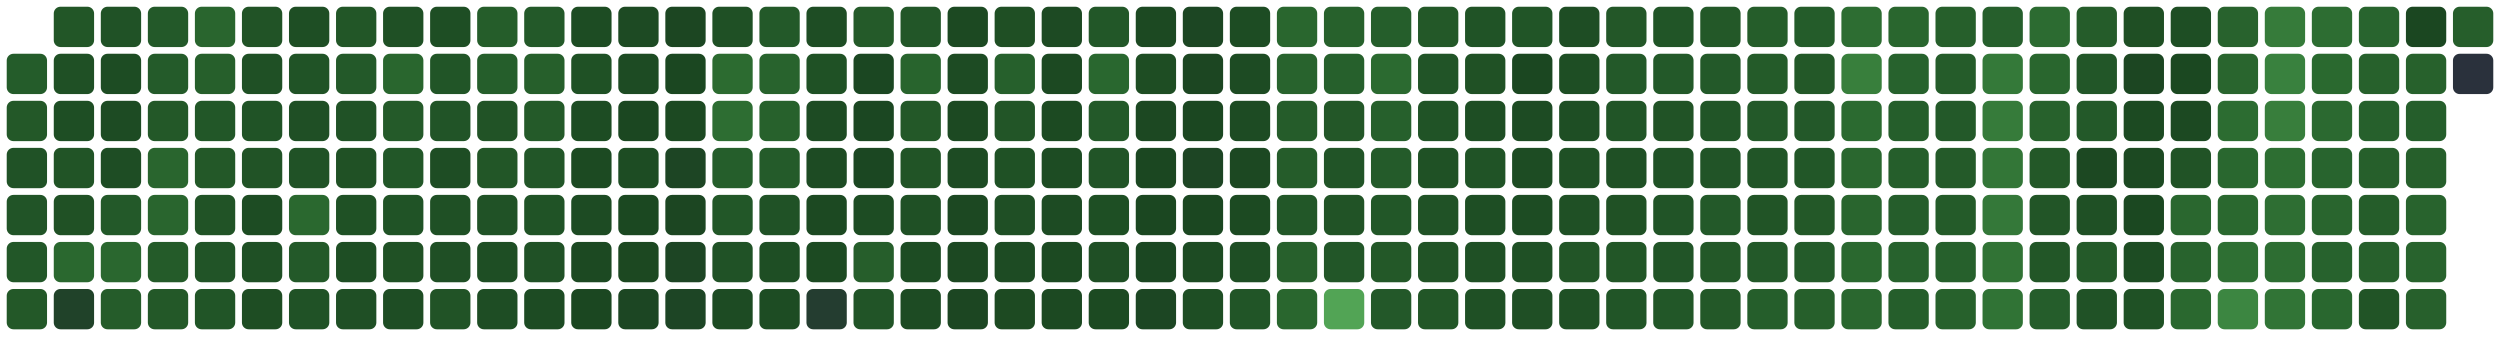
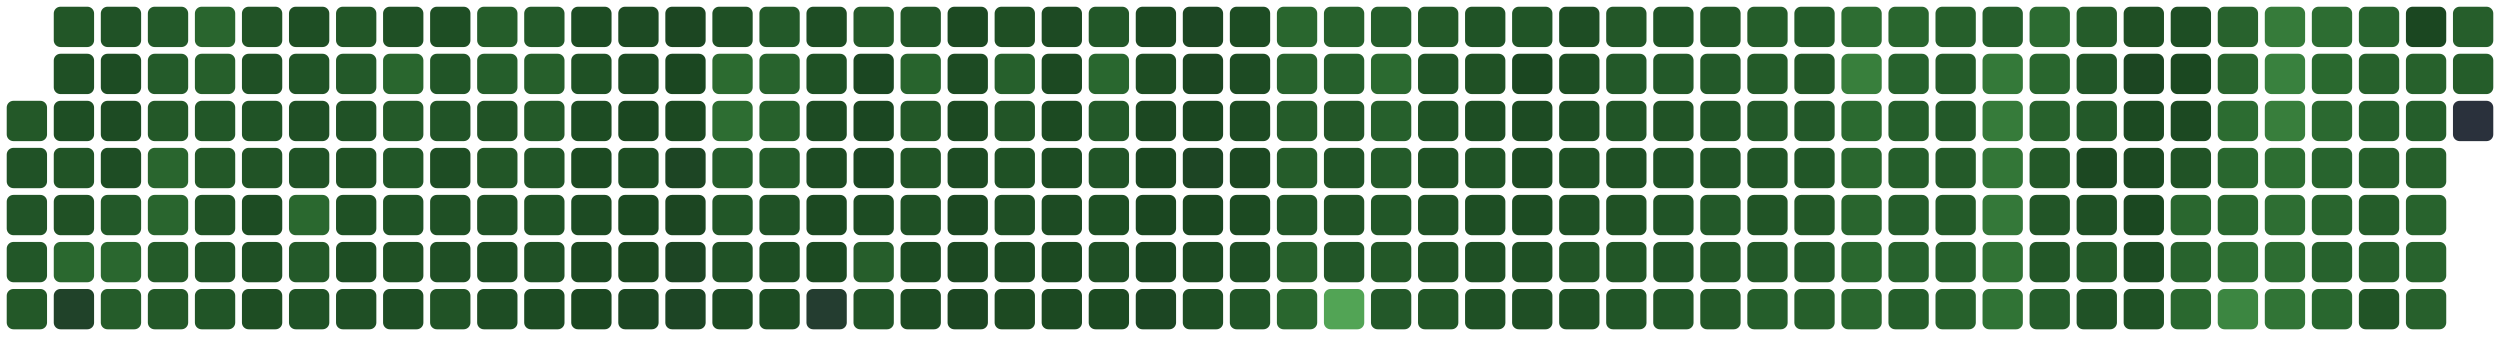
<svg xmlns="http://www.w3.org/2000/svg" width="744" height="100">
-   <rect x="2" y="16" width="12" height="12" rx="2" fill="rgb(36 92 42)" />
  <rect x="2" y="30" width="12" height="12" rx="2" fill="rgb(35 88 40)" />
  <rect x="2" y="44" width="12" height="12" rx="2" fill="rgb(32 82 38)" />
  <rect x="2" y="58" width="12" height="12" rx="2" fill="rgb(33 84 39)" />
  <rect x="2" y="72" width="12" height="12" rx="2" fill="rgb(34 87 40)" />
  <rect x="2" y="86" width="12" height="12" rx="2" fill="rgb(35 88 40)" />
  <rect x="16" y="2" width="12" height="12" rx="2" fill="rgb(34 86 39)" />
  <rect x="16" y="16" width="12" height="12" rx="2" fill="rgb(31 80 37)" />
  <rect x="16" y="30" width="12" height="12" rx="2" fill="rgb(30 78 36)" />
  <rect x="16" y="44" width="12" height="12" rx="2" fill="rgb(33 84 38)" />
  <rect x="16" y="58" width="12" height="12" rx="2" fill="rgb(32 81 37)" />
  <rect x="16" y="72" width="12" height="12" rx="2" fill="rgb(42 104 47)" />
  <rect x="16" y="86" width="12" height="12" rx="2" fill="rgb(32 66 41)" />
  <rect x="30" y="2" width="12" height="12" rx="2" fill="rgb(32 82 38)" />
  <rect x="30" y="16" width="12" height="12" rx="2" fill="rgb(29 76 35)" />
  <rect x="30" y="30" width="12" height="12" rx="2" fill="rgb(29 75 35)" />
  <rect x="30" y="44" width="12" height="12" rx="2" fill="rgb(30 77 36)" />
  <rect x="30" y="58" width="12" height="12" rx="2" fill="rgb(35 89 41)" />
  <rect x="30" y="72" width="12" height="12" rx="2" fill="rgb(42 103 47)" />
  <rect x="30" y="86" width="12" height="12" rx="2" fill="rgb(37 92 42)" />
  <rect x="44" y="2" width="12" height="12" rx="2" fill="rgb(35 89 41)" />
  <rect x="44" y="16" width="12" height="12" rx="2" fill="rgb(36 91 42)" />
  <rect x="44" y="30" width="12" height="12" rx="2" fill="rgb(35 88 40)" />
  <rect x="44" y="44" width="12" height="12" rx="2" fill="rgb(41 101 46)" />
  <rect x="44" y="58" width="12" height="12" rx="2" fill="rgb(41 101 46)" />
  <rect x="44" y="72" width="12" height="12" rx="2" fill="rgb(36 91 41)" />
  <rect x="44" y="86" width="12" height="12" rx="2" fill="rgb(35 88 40)" />
  <rect x="58" y="2" width="12" height="12" rx="2" fill="rgb(41 101 46)" />
  <rect x="58" y="16" width="12" height="12" rx="2" fill="rgb(38 95 43)" />
  <rect x="58" y="30" width="12" height="12" rx="2" fill="rgb(34 87 40)" />
  <rect x="58" y="44" width="12" height="12" rx="2" fill="rgb(35 88 40)" />
  <rect x="58" y="58" width="12" height="12" rx="2" fill="rgb(33 83 38)" />
  <rect x="58" y="72" width="12" height="12" rx="2" fill="rgb(33 84 39)" />
  <rect x="58" y="86" width="12" height="12" rx="2" fill="rgb(33 85 39)" />
  <rect x="72" y="2" width="12" height="12" rx="2" fill="rgb(33 83 38)" />
  <rect x="72" y="16" width="12" height="12" rx="2" fill="rgb(31 80 37)" />
  <rect x="72" y="30" width="12" height="12" rx="2" fill="rgb(32 83 38)" />
  <rect x="72" y="44" width="12" height="12" rx="2" fill="rgb(33 83 38)" />
  <rect x="72" y="58" width="12" height="12" rx="2" fill="rgb(29 76 35)" />
  <rect x="72" y="72" width="12" height="12" rx="2" fill="rgb(31 80 37)" />
  <rect x="72" y="86" width="12" height="12" rx="2" fill="rgb(30 77 35)" />
  <rect x="86" y="2" width="12" height="12" rx="2" fill="rgb(30 78 36)" />
  <rect x="86" y="16" width="12" height="12" rx="2" fill="rgb(32 83 38)" />
  <rect x="86" y="30" width="12" height="12" rx="2" fill="rgb(31 79 37)" />
  <rect x="86" y="44" width="12" height="12" rx="2" fill="rgb(32 82 38)" />
  <rect x="86" y="58" width="12" height="12" rx="2" fill="rgb(42 104 47)" />
  <rect x="86" y="72" width="12" height="12" rx="2" fill="rgb(35 89 41)" />
  <rect x="86" y="86" width="12" height="12" rx="2" fill="rgb(32 82 38)" />
  <rect x="100" y="2" width="12" height="12" rx="2" fill="rgb(34 86 39)" />
  <rect x="100" y="16" width="12" height="12" rx="2" fill="rgb(35 89 41)" />
  <rect x="100" y="30" width="12" height="12" rx="2" fill="rgb(32 82 38)" />
  <rect x="100" y="44" width="12" height="12" rx="2" fill="rgb(32 81 37)" />
  <rect x="100" y="58" width="12" height="12" rx="2" fill="rgb(31 81 37)" />
  <rect x="100" y="72" width="12" height="12" rx="2" fill="rgb(30 78 36)" />
  <rect x="100" y="86" width="12" height="12" rx="2" fill="rgb(31 79 37)" />
  <rect x="114" y="2" width="12" height="12" rx="2" fill="rgb(31 80 37)" />
  <rect x="114" y="16" width="12" height="12" rx="2" fill="rgb(41 102 46)" />
  <rect x="114" y="30" width="12" height="12" rx="2" fill="rgb(36 90 41)" />
  <rect x="114" y="44" width="12" height="12" rx="2" fill="rgb(34 87 40)" />
  <rect x="114" y="58" width="12" height="12" rx="2" fill="rgb(32 83 38)" />
  <rect x="114" y="72" width="12" height="12" rx="2" fill="rgb(32 81 37)" />
  <rect x="114" y="86" width="12" height="12" rx="2" fill="rgb(30 77 36)" />
  <rect x="128" y="2" width="12" height="12" rx="2" fill="rgb(30 78 36)" />
  <rect x="128" y="16" width="12" height="12" rx="2" fill="rgb(33 85 39)" />
  <rect x="128" y="30" width="12" height="12" rx="2" fill="rgb(33 84 39)" />
  <rect x="128" y="44" width="12" height="12" rx="2" fill="rgb(30 77 36)" />
  <rect x="128" y="58" width="12" height="12" rx="2" fill="rgb(31 80 37)" />
  <rect x="128" y="72" width="12" height="12" rx="2" fill="rgb(31 79 37)" />
  <rect x="128" y="86" width="12" height="12" rx="2" fill="rgb(33 83 38)" />
  <rect x="142" y="2" width="12" height="12" rx="2" fill="rgb(37 93 42)" />
  <rect x="142" y="16" width="12" height="12" rx="2" fill="rgb(37 94 43)" />
  <rect x="142" y="30" width="12" height="12" rx="2" fill="rgb(33 83 38)" />
  <rect x="142" y="44" width="12" height="12" rx="2" fill="rgb(34 86 39)" />
  <rect x="142" y="58" width="12" height="12" rx="2" fill="rgb(32 82 38)" />
  <rect x="142" y="72" width="12" height="12" rx="2" fill="rgb(30 78 36)" />
  <rect x="142" y="86" width="12" height="12" rx="2" fill="rgb(30 77 36)" />
  <rect x="156" y="2" width="12" height="12" rx="2" fill="rgb(35 89 41)" />
  <rect x="156" y="16" width="12" height="12" rx="2" fill="rgb(38 95 43)" />
  <rect x="156" y="30" width="12" height="12" rx="2" fill="rgb(36 90 41)" />
  <rect x="156" y="44" width="12" height="12" rx="2" fill="rgb(34 86 40)" />
  <rect x="156" y="58" width="12" height="12" rx="2" fill="rgb(32 83 38)" />
  <rect x="156" y="72" width="12" height="12" rx="2" fill="rgb(32 81 38)" />
  <rect x="156" y="86" width="12" height="12" rx="2" fill="rgb(29 75 35)" />
  <rect x="170" y="2" width="12" height="12" rx="2" fill="rgb(29 76 35)" />
  <rect x="170" y="16" width="12" height="12" rx="2" fill="rgb(31 81 37)" />
  <rect x="170" y="30" width="12" height="12" rx="2" fill="rgb(29 76 35)" />
  <rect x="170" y="44" width="12" height="12" rx="2" fill="rgb(28 74 34)" />
  <rect x="170" y="58" width="12" height="12" rx="2" fill="rgb(29 75 35)" />
  <rect x="170" y="72" width="12" height="12" rx="2" fill="rgb(28 73 34)" />
  <rect x="170" y="86" width="12" height="12" rx="2" fill="rgb(27 71 33)" />
  <rect x="184" y="2" width="12" height="12" rx="2" fill="rgb(29 74 35)" />
  <rect x="184" y="16" width="12" height="12" rx="2" fill="rgb(29 75 35)" />
  <rect x="184" y="30" width="12" height="12" rx="2" fill="rgb(27 71 33)" />
  <rect x="184" y="44" width="12" height="12" rx="2" fill="rgb(29 76 35)" />
  <rect x="184" y="58" width="12" height="12" rx="2" fill="rgb(27 72 33)" />
  <rect x="184" y="72" width="12" height="12" rx="2" fill="rgb(28 72 33)" />
  <rect x="184" y="86" width="12" height="12" rx="2" fill="rgb(28 70 35)" />
  <rect x="198" y="2" width="12" height="12" rx="2" fill="rgb(28 70 34)" />
  <rect x="198" y="16" width="12" height="12" rx="2" fill="rgb(27 71 33)" />
  <rect x="198" y="30" width="12" height="12" rx="2" fill="rgb(28 73 34)" />
  <rect x="198" y="44" width="12" height="12" rx="2" fill="rgb(29 69 36)" />
  <rect x="198" y="58" width="12" height="12" rx="2" fill="rgb(28 70 34)" />
  <rect x="198" y="72" width="12" height="12" rx="2" fill="rgb(29 69 36)" />
  <rect x="198" y="86" width="12" height="12" rx="2" fill="rgb(29 69 37)" />
  <rect x="212" y="2" width="12" height="12" rx="2" fill="rgb(31 80 37)" />
  <rect x="212" y="16" width="12" height="12" rx="2" fill="rgb(44 107 48)" />
  <rect x="212" y="30" width="12" height="12" rx="2" fill="rgb(45 109 50)" />
  <rect x="212" y="44" width="12" height="12" rx="2" fill="rgb(37 94 43)" />
  <rect x="212" y="58" width="12" height="12" rx="2" fill="rgb(34 87 40)" />
  <rect x="212" y="72" width="12" height="12" rx="2" fill="rgb(32 82 38)" />
  <rect x="212" y="86" width="12" height="12" rx="2" fill="rgb(29 75 35)" />
  <rect x="226" y="2" width="12" height="12" rx="2" fill="rgb(35 89 41)" />
  <rect x="226" y="16" width="12" height="12" rx="2" fill="rgb(40 99 45)" />
  <rect x="226" y="30" width="12" height="12" rx="2" fill="rgb(39 97 44)" />
  <rect x="226" y="44" width="12" height="12" rx="2" fill="rgb(36 91 42)" />
  <rect x="226" y="58" width="12" height="12" rx="2" fill="rgb(32 82 38)" />
  <rect x="226" y="72" width="12" height="12" rx="2" fill="rgb(30 78 36)" />
  <rect x="226" y="86" width="12" height="12" rx="2" fill="rgb(29 76 35)" />
  <rect x="240" y="2" width="12" height="12" rx="2" fill="rgb(30 77 36)" />
  <rect x="240" y="16" width="12" height="12" rx="2" fill="rgb(31 81 37)" />
  <rect x="240" y="30" width="12" height="12" rx="2" fill="rgb(29 75 35)" />
  <rect x="240" y="44" width="12" height="12" rx="2" fill="rgb(29 75 35)" />
  <rect x="240" y="58" width="12" height="12" rx="2" fill="rgb(28 73 34)" />
  <rect x="240" y="72" width="12" height="12" rx="2" fill="rgb(28 74 34)" />
  <rect x="240" y="86" width="12" height="12" rx="2" fill="rgb(36 61 48)" />
  <rect x="254" y="2" width="12" height="12" rx="2" fill="rgb(36 90 41)" />
  <rect x="254" y="16" width="12" height="12" rx="2" fill="rgb(27 71 34)" />
  <rect x="254" y="30" width="12" height="12" rx="2" fill="rgb(27 71 34)" />
  <rect x="254" y="44" width="12" height="12" rx="2" fill="rgb(27 71 34)" />
  <rect x="254" y="58" width="12" height="12" rx="2" fill="rgb(29 76 35)" />
  <rect x="254" y="72" width="12" height="12" rx="2" fill="rgb(38 94 43)" />
  <rect x="254" y="86" width="12" height="12" rx="2" fill="rgb(33 84 39)" />
  <rect x="268" y="2" width="12" height="12" rx="2" fill="rgb(34 86 40)" />
  <rect x="268" y="16" width="12" height="12" rx="2" fill="rgb(40 100 45)" />
  <rect x="268" y="30" width="12" height="12" rx="2" fill="rgb(35 88 40)" />
  <rect x="268" y="44" width="12" height="12" rx="2" fill="rgb(33 84 38)" />
  <rect x="268" y="58" width="12" height="12" rx="2" fill="rgb(31 80 37)" />
  <rect x="268" y="72" width="12" height="12" rx="2" fill="rgb(29 76 35)" />
  <rect x="268" y="86" width="12" height="12" rx="2" fill="rgb(29 75 35)" />
  <rect x="282" y="2" width="12" height="12" rx="2" fill="rgb(28 73 34)" />
  <rect x="282" y="16" width="12" height="12" rx="2" fill="rgb(29 75 35)" />
  <rect x="282" y="30" width="12" height="12" rx="2" fill="rgb(28 73 34)" />
  <rect x="282" y="44" width="12" height="12" rx="2" fill="rgb(29 75 35)" />
  <rect x="282" y="58" width="12" height="12" rx="2" fill="rgb(28 72 34)" />
  <rect x="282" y="72" width="12" height="12" rx="2" fill="rgb(28 72 34)" />
  <rect x="282" y="86" width="12" height="12" rx="2" fill="rgb(28 70 34)" />
  <rect x="296" y="2" width="12" height="12" rx="2" fill="rgb(31 79 36)" />
  <rect x="296" y="16" width="12" height="12" rx="2" fill="rgb(38 96 44)" />
  <rect x="296" y="30" width="12" height="12" rx="2" fill="rgb(34 85 39)" />
  <rect x="296" y="44" width="12" height="12" rx="2" fill="rgb(31 81 37)" />
  <rect x="296" y="58" width="12" height="12" rx="2" fill="rgb(31 79 37)" />
  <rect x="296" y="72" width="12" height="12" rx="2" fill="rgb(29 75 35)" />
  <rect x="296" y="86" width="12" height="12" rx="2" fill="rgb(29 74 34)" />
  <rect x="310" y="2" width="12" height="12" rx="2" fill="rgb(29 74 35)" />
  <rect x="310" y="16" width="12" height="12" rx="2" fill="rgb(28 73 34)" />
  <rect x="310" y="30" width="12" height="12" rx="2" fill="rgb(28 74 34)" />
  <rect x="310" y="44" width="12" height="12" rx="2" fill="rgb(29 76 35)" />
  <rect x="310" y="58" width="12" height="12" rx="2" fill="rgb(29 75 35)" />
  <rect x="310" y="72" width="12" height="12" rx="2" fill="rgb(28 74 34)" />
  <rect x="310" y="86" width="12" height="12" rx="2" fill="rgb(28 73 34)" />
  <rect x="324" y="2" width="12" height="12" rx="2" fill="rgb(34 87 40)" />
  <rect x="324" y="16" width="12" height="12" rx="2" fill="rgb(41 103 47)" />
  <rect x="324" y="30" width="12" height="12" rx="2" fill="rgb(35 89 41)" />
  <rect x="324" y="44" width="12" height="12" rx="2" fill="rgb(33 84 39)" />
  <rect x="324" y="58" width="12" height="12" rx="2" fill="rgb(30 79 36)" />
  <rect x="324" y="72" width="12" height="12" rx="2" fill="rgb(31 79 37)" />
  <rect x="324" y="86" width="12" height="12" rx="2" fill="rgb(28 74 34)" />
  <rect x="338" y="2" width="12" height="12" rx="2" fill="rgb(28 73 34)" />
  <rect x="338" y="16" width="12" height="12" rx="2" fill="rgb(30 77 35)" />
  <rect x="338" y="30" width="12" height="12" rx="2" fill="rgb(28 72 34)" />
  <rect x="338" y="44" width="12" height="12" rx="2" fill="rgb(27 71 33)" />
  <rect x="338" y="58" width="12" height="12" rx="2" fill="rgb(27 71 33)" />
  <rect x="338" y="72" width="12" height="12" rx="2" fill="rgb(27 71 34)" />
  <rect x="338" y="86" width="12" height="12" rx="2" fill="rgb(28 70 35)" />
  <rect x="352" y="2" width="12" height="12" rx="2" fill="rgb(28 70 35)" />
  <rect x="352" y="16" width="12" height="12" rx="2" fill="rgb(28 70 34)" />
  <rect x="352" y="30" width="12" height="12" rx="2" fill="rgb(27 71 33)" />
  <rect x="352" y="44" width="12" height="12" rx="2" fill="rgb(29 69 36)" />
  <rect x="352" y="58" width="12" height="12" rx="2" fill="rgb(27 71 33)" />
  <rect x="352" y="72" width="12" height="12" rx="2" fill="rgb(29 75 35)" />
  <rect x="352" y="86" width="12" height="12" rx="2" fill="rgb(30 78 36)" />
  <rect x="366" y="2" width="12" height="12" rx="2" fill="rgb(29 76 35)" />
  <rect x="366" y="16" width="12" height="12" rx="2" fill="rgb(29 75 35)" />
  <rect x="366" y="30" width="12" height="12" rx="2" fill="rgb(29 75 35)" />
  <rect x="366" y="44" width="12" height="12" rx="2" fill="rgb(28 72 34)" />
  <rect x="366" y="58" width="12" height="12" rx="2" fill="rgb(28 74 34)" />
  <rect x="366" y="72" width="12" height="12" rx="2" fill="rgb(30 78 36)" />
  <rect x="366" y="86" width="12" height="12" rx="2" fill="rgb(33 85 39)" />
  <rect x="380" y="2" width="12" height="12" rx="2" fill="rgb(41 102 46)" />
  <rect x="380" y="16" width="12" height="12" rx="2" fill="rgb(40 99 45)" />
  <rect x="380" y="30" width="12" height="12" rx="2" fill="rgb(37 92 42)" />
  <rect x="380" y="44" width="12" height="12" rx="2" fill="rgb(37 92 42)" />
  <rect x="380" y="58" width="12" height="12" rx="2" fill="rgb(34 87 40)" />
  <rect x="380" y="72" width="12" height="12" rx="2" fill="rgb(39 96 44)" />
  <rect x="380" y="86" width="12" height="12" rx="2" fill="rgb(41 102 46)" />
  <rect x="394" y="2" width="12" height="12" rx="2" fill="rgb(39 97 44)" />
  <rect x="394" y="16" width="12" height="12" rx="2" fill="rgb(38 96 44)" />
  <rect x="394" y="30" width="12" height="12" rx="2" fill="rgb(35 87 40)" />
  <rect x="394" y="44" width="12" height="12" rx="2" fill="rgb(33 84 39)" />
  <rect x="394" y="58" width="12" height="12" rx="2" fill="rgb(33 83 38)" />
  <rect x="394" y="72" width="12" height="12" rx="2" fill="rgb(34 86 40)" />
  <rect x="394" y="86" width="12" height="12" rx="2" fill="rgb(82 164 85)" />
  <rect x="408" y="2" width="12" height="12" rx="2" fill="rgb(37 94 43)" />
  <rect x="408" y="16" width="12" height="12" rx="2" fill="rgb(43 106 48)" />
  <rect x="408" y="30" width="12" height="12" rx="2" fill="rgb(38 96 44)" />
  <rect x="408" y="44" width="12" height="12" rx="2" fill="rgb(36 91 42)" />
  <rect x="408" y="58" width="12" height="12" rx="2" fill="rgb(34 87 40)" />
  <rect x="408" y="72" width="12" height="12" rx="2" fill="rgb(35 88 40)" />
  <rect x="408" y="86" width="12" height="12" rx="2" fill="rgb(35 88 41)" />
  <rect x="422" y="2" width="12" height="12" rx="2" fill="rgb(35 88 40)" />
  <rect x="422" y="16" width="12" height="12" rx="2" fill="rgb(33 84 39)" />
  <rect x="422" y="30" width="12" height="12" rx="2" fill="rgb(32 83 38)" />
  <rect x="422" y="44" width="12" height="12" rx="2" fill="rgb(31 81 37)" />
  <rect x="422" y="58" width="12" height="12" rx="2" fill="rgb(32 82 38)" />
  <rect x="422" y="72" width="12" height="12" rx="2" fill="rgb(33 83 38)" />
  <rect x="422" y="86" width="12" height="12" rx="2" fill="rgb(34 86 39)" />
  <rect x="436" y="2" width="12" height="12" rx="2" fill="rgb(32 83 38)" />
  <rect x="436" y="16" width="12" height="12" rx="2" fill="rgb(32 81 37)" />
  <rect x="436" y="30" width="12" height="12" rx="2" fill="rgb(30 78 36)" />
  <rect x="436" y="44" width="12" height="12" rx="2" fill="rgb(32 83 38)" />
  <rect x="436" y="58" width="12" height="12" rx="2" fill="rgb(30 78 36)" />
  <rect x="436" y="72" width="12" height="12" rx="2" fill="rgb(31 80 37)" />
  <rect x="436" y="86" width="12" height="12" rx="2" fill="rgb(31 80 37)" />
  <rect x="450" y="2" width="12" height="12" rx="2" fill="rgb(33 85 39)" />
  <rect x="450" y="16" width="12" height="12" rx="2" fill="rgb(27 71 33)" />
  <rect x="450" y="30" width="12" height="12" rx="2" fill="rgb(29 75 35)" />
  <rect x="450" y="44" width="12" height="12" rx="2" fill="rgb(29 76 35)" />
  <rect x="450" y="58" width="12" height="12" rx="2" fill="rgb(29 76 35)" />
  <rect x="450" y="72" width="12" height="12" rx="2" fill="rgb(31 80 37)" />
  <rect x="450" y="86" width="12" height="12" rx="2" fill="rgb(31 79 37)" />
  <rect x="464" y="2" width="12" height="12" rx="2" fill="rgb(30 77 36)" />
  <rect x="464" y="16" width="12" height="12" rx="2" fill="rgb(30 78 36)" />
  <rect x="464" y="30" width="12" height="12" rx="2" fill="rgb(30 78 36)" />
  <rect x="464" y="44" width="12" height="12" rx="2" fill="rgb(31 80 37)" />
  <rect x="464" y="58" width="12" height="12" rx="2" fill="rgb(31 80 37)" />
  <rect x="464" y="72" width="12" height="12" rx="2" fill="rgb(34 85 39)" />
  <rect x="464" y="86" width="12" height="12" rx="2" fill="rgb(31 80 37)" />
  <rect x="478" y="2" width="12" height="12" rx="2" fill="rgb(35 87 40)" />
  <rect x="478" y="16" width="12" height="12" rx="2" fill="rgb(35 89 41)" />
  <rect x="478" y="30" width="12" height="12" rx="2" fill="rgb(33 85 39)" />
  <rect x="478" y="44" width="12" height="12" rx="2" fill="rgb(31 80 37)" />
  <rect x="478" y="58" width="12" height="12" rx="2" fill="rgb(32 81 37)" />
  <rect x="478" y="72" width="12" height="12" rx="2" fill="rgb(34 86 39)" />
  <rect x="478" y="86" width="12" height="12" rx="2" fill="rgb(33 85 39)" />
  <rect x="492" y="2" width="12" height="12" rx="2" fill="rgb(33 85 39)" />
  <rect x="492" y="16" width="12" height="12" rx="2" fill="rgb(35 89 41)" />
  <rect x="492" y="30" width="12" height="12" rx="2" fill="rgb(33 83 38)" />
  <rect x="492" y="44" width="12" height="12" rx="2" fill="rgb(32 82 38)" />
  <rect x="492" y="58" width="12" height="12" rx="2" fill="rgb(33 84 39)" />
  <rect x="492" y="72" width="12" height="12" rx="2" fill="rgb(33 84 39)" />
  <rect x="492" y="86" width="12" height="12" rx="2" fill="rgb(34 87 40)" />
  <rect x="506" y="2" width="12" height="12" rx="2" fill="rgb(35 88 40)" />
  <rect x="506" y="16" width="12" height="12" rx="2" fill="rgb(35 89 41)" />
  <rect x="506" y="30" width="12" height="12" rx="2" fill="rgb(33 85 39)" />
  <rect x="506" y="44" width="12" height="12" rx="2" fill="rgb(33 84 39)" />
  <rect x="506" y="58" width="12" height="12" rx="2" fill="rgb(35 89 41)" />
  <rect x="506" y="72" width="12" height="12" rx="2" fill="rgb(35 88 40)" />
  <rect x="506" y="86" width="12" height="12" rx="2" fill="rgb(35 88 40)" />
  <rect x="520" y="2" width="12" height="12" rx="2" fill="rgb(37 93 42)" />
  <rect x="520" y="16" width="12" height="12" rx="2" fill="rgb(36 91 41)" />
  <rect x="520" y="30" width="12" height="12" rx="2" fill="rgb(35 89 41)" />
  <rect x="520" y="44" width="12" height="12" rx="2" fill="rgb(33 85 39)" />
  <rect x="520" y="58" width="12" height="12" rx="2" fill="rgb(33 84 38)" />
  <rect x="520" y="72" width="12" height="12" rx="2" fill="rgb(35 89 41)" />
  <rect x="520" y="86" width="12" height="12" rx="2" fill="rgb(37 94 43)" />
  <rect x="534" y="2" width="12" height="12" rx="2" fill="rgb(36 92 42)" />
  <rect x="534" y="16" width="12" height="12" rx="2" fill="rgb(35 88 40)" />
  <rect x="534" y="30" width="12" height="12" rx="2" fill="rgb(35 88 41)" />
  <rect x="534" y="44" width="12" height="12" rx="2" fill="rgb(34 87 40)" />
  <rect x="534" y="58" width="12" height="12" rx="2" fill="rgb(35 88 40)" />
  <rect x="534" y="72" width="12" height="12" rx="2" fill="rgb(36 91 42)" />
  <rect x="534" y="86" width="12" height="12" rx="2" fill="rgb(38 95 43)" />
  <rect x="548" y="2" width="12" height="12" rx="2" fill="rgb(45 109 50)" />
  <rect x="548" y="16" width="12" height="12" rx="2" fill="rgb(56 127 60)" />
  <rect x="548" y="30" width="12" height="12" rx="2" fill="rgb(43 106 48)" />
  <rect x="548" y="44" width="12" height="12" rx="2" fill="rgb(42 103 47)" />
  <rect x="548" y="58" width="12" height="12" rx="2" fill="rgb(41 101 46)" />
  <rect x="548" y="72" width="12" height="12" rx="2" fill="rgb(42 104 47)" />
  <rect x="548" y="86" width="12" height="12" rx="2" fill="rgb(42 103 47)" />
  <rect x="562" y="2" width="12" height="12" rx="2" fill="rgb(41 102 46)" />
  <rect x="562" y="16" width="12" height="12" rx="2" fill="rgb(39 98 45)" />
  <rect x="562" y="30" width="12" height="12" rx="2" fill="rgb(37 94 43)" />
  <rect x="562" y="44" width="12" height="12" rx="2" fill="rgb(37 94 43)" />
  <rect x="562" y="58" width="12" height="12" rx="2" fill="rgb(37 93 43)" />
  <rect x="562" y="72" width="12" height="12" rx="2" fill="rgb(39 98 45)" />
  <rect x="562" y="86" width="12" height="12" rx="2" fill="rgb(37 94 43)" />
  <rect x="576" y="2" width="12" height="12" rx="2" fill="rgb(38 95 43)" />
  <rect x="576" y="16" width="12" height="12" rx="2" fill="rgb(37 92 42)" />
  <rect x="576" y="30" width="12" height="12" rx="2" fill="rgb(35 89 41)" />
  <rect x="576" y="44" width="12" height="12" rx="2" fill="rgb(36 90 41)" />
  <rect x="576" y="58" width="12" height="12" rx="2" fill="rgb(36 91 41)" />
  <rect x="576" y="72" width="12" height="12" rx="2" fill="rgb(38 96 44)" />
  <rect x="576" y="86" width="12" height="12" rx="2" fill="rgb(39 97 44)" />
  <rect x="590" y="2" width="12" height="12" rx="2" fill="rgb(38 95 44)" />
  <rect x="590" y="16" width="12" height="12" rx="2" fill="rgb(52 121 57)" />
  <rect x="590" y="30" width="12" height="12" rx="2" fill="rgb(54 123 58)" />
  <rect x="590" y="44" width="12" height="12" rx="2" fill="rgb(51 118 55)" />
  <rect x="590" y="58" width="12" height="12" rx="2" fill="rgb(52 120 57)" />
  <rect x="590" y="72" width="12" height="12" rx="2" fill="rgb(49 115 53)" />
  <rect x="590" y="86" width="12" height="12" rx="2" fill="rgb(48 115 53)" />
  <rect x="604" y="2" width="12" height="12" rx="2" fill="rgb(44 107 49)" />
  <rect x="604" y="16" width="12" height="12" rx="2" fill="rgb(41 102 46)" />
  <rect x="604" y="30" width="12" height="12" rx="2" fill="rgb(39 97 44)" />
  <rect x="604" y="44" width="12" height="12" rx="2" fill="rgb(35 88 40)" />
  <rect x="604" y="58" width="12" height="12" rx="2" fill="rgb(34 85 39)" />
  <rect x="604" y="72" width="12" height="12" rx="2" fill="rgb(34 86 39)" />
  <rect x="604" y="86" width="12" height="12" rx="2" fill="rgb(37 93 43)" />
  <rect x="618" y="2" width="12" height="12" rx="2" fill="rgb(37 92 42)" />
  <rect x="618" y="16" width="12" height="12" rx="2" fill="rgb(34 86 40)" />
  <rect x="618" y="30" width="12" height="12" rx="2" fill="rgb(35 89 41)" />
  <rect x="618" y="44" width="12" height="12" rx="2" fill="rgb(28 72 34)" />
  <rect x="618" y="58" width="12" height="12" rx="2" fill="rgb(31 80 37)" />
  <rect x="618" y="72" width="12" height="12" rx="2" fill="rgb(36 90 41)" />
  <rect x="618" y="86" width="12" height="12" rx="2" fill="rgb(32 82 38)" />
  <rect x="632" y="2" width="12" height="12" rx="2" fill="rgb(31 79 36)" />
  <rect x="632" y="16" width="12" height="12" rx="2" fill="rgb(28 70 34)" />
  <rect x="632" y="30" width="12" height="12" rx="2" fill="rgb(28 74 34)" />
  <rect x="632" y="44" width="12" height="12" rx="2" fill="rgb(28 73 34)" />
  <rect x="632" y="58" width="12" height="12" rx="2" fill="rgb(27 72 33)" />
  <rect x="632" y="72" width="12" height="12" rx="2" fill="rgb(29 76 35)" />
  <rect x="632" y="86" width="12" height="12" rx="2" fill="rgb(31 81 37)" />
  <rect x="646" y="2" width="12" height="12" rx="2" fill="rgb(30 78 36)" />
  <rect x="646" y="16" width="12" height="12" rx="2" fill="rgb(27 72 33)" />
  <rect x="646" y="30" width="12" height="12" rx="2" fill="rgb(28 73 34)" />
  <rect x="646" y="44" width="12" height="12" rx="2" fill="rgb(33 83 38)" />
  <rect x="646" y="58" width="12" height="12" rx="2" fill="rgb(42 103 47)" />
  <rect x="646" y="72" width="12" height="12" rx="2" fill="rgb(40 99 45)" />
  <rect x="646" y="86" width="12" height="12" rx="2" fill="rgb(42 104 47)" />
  <rect x="660" y="2" width="12" height="12" rx="2" fill="rgb(40 98 45)" />
  <rect x="660" y="16" width="12" height="12" rx="2" fill="rgb(41 101 46)" />
  <rect x="660" y="30" width="12" height="12" rx="2" fill="rgb(44 108 49)" />
  <rect x="660" y="44" width="12" height="12" rx="2" fill="rgb(41 103 47)" />
  <rect x="660" y="58" width="12" height="12" rx="2" fill="rgb(42 104 47)" />
  <rect x="660" y="72" width="12" height="12" rx="2" fill="rgb(46 111 51)" />
  <rect x="660" y="86" width="12" height="12" rx="2" fill="rgb(60 134 65)" />
  <rect x="674" y="2" width="12" height="12" rx="2" fill="rgb(54 123 58)" />
  <rect x="674" y="16" width="12" height="12" rx="2" fill="rgb(57 129 62)" />
  <rect x="674" y="30" width="12" height="12" rx="2" fill="rgb(56 126 60)" />
  <rect x="674" y="44" width="12" height="12" rx="2" fill="rgb(45 110 50)" />
  <rect x="674" y="58" width="12" height="12" rx="2" fill="rgb(46 110 51)" />
  <rect x="674" y="72" width="12" height="12" rx="2" fill="rgb(45 109 50)" />
  <rect x="674" y="86" width="12" height="12" rx="2" fill="rgb(49 116 54)" />
  <rect x="688" y="2" width="12" height="12" rx="2" fill="rgb(45 109 50)" />
  <rect x="688" y="16" width="12" height="12" rx="2" fill="rgb(42 105 47)" />
  <rect x="688" y="30" width="12" height="12" rx="2" fill="rgb(43 105 48)" />
  <rect x="688" y="44" width="12" height="12" rx="2" fill="rgb(40 100 46)" />
  <rect x="688" y="58" width="12" height="12" rx="2" fill="rgb(41 101 46)" />
  <rect x="688" y="72" width="12" height="12" rx="2" fill="rgb(39 98 45)" />
  <rect x="688" y="86" width="12" height="12" rx="2" fill="rgb(41 103 47)" />
  <rect x="702" y="2" width="12" height="12" rx="2" fill="rgb(40 100 46)" />
  <rect x="702" y="16" width="12" height="12" rx="2" fill="rgb(39 97 44)" />
  <rect x="702" y="30" width="12" height="12" rx="2" fill="rgb(38 96 44)" />
  <rect x="702" y="44" width="12" height="12" rx="2" fill="rgb(38 95 43)" />
  <rect x="702" y="58" width="12" height="12" rx="2" fill="rgb(37 93 42)" />
  <rect x="702" y="72" width="12" height="12" rx="2" fill="rgb(39 96 44)" />
  <rect x="702" y="86" width="12" height="12" rx="2" fill="rgb(33 84 38)" />
  <rect x="716" y="2" width="12" height="12" rx="2" fill="rgb(27 71 33)" />
  <rect x="716" y="16" width="12" height="12" rx="2" fill="rgb(39 97 44)" />
  <rect x="716" y="30" width="12" height="12" rx="2" fill="rgb(37 94 43)" />
  <rect x="716" y="44" width="12" height="12" rx="2" fill="rgb(38 95 43)" />
  <rect x="716" y="58" width="12" height="12" rx="2" fill="rgb(40 99 45)" />
  <rect x="716" y="72" width="12" height="12" rx="2" fill="rgb(40 99 45)" />
  <rect x="716" y="86" width="12" height="12" rx="2" fill="rgb(39 96 44)" />
  <rect x="730" y="2" width="12" height="12" rx="2" fill="rgb(38 94 43)" />
-   <rect x="730" y="16" width="12" height="12" rx="2" fill="#2A313C" />
+   <rect x="730" y="16" width="12" height="12" rx="2" fill="rgb(37 93 42)" />
+   <rect x="730" y="30" width="12" height="12" rx="2" fill="#2A313C" />
</svg>
